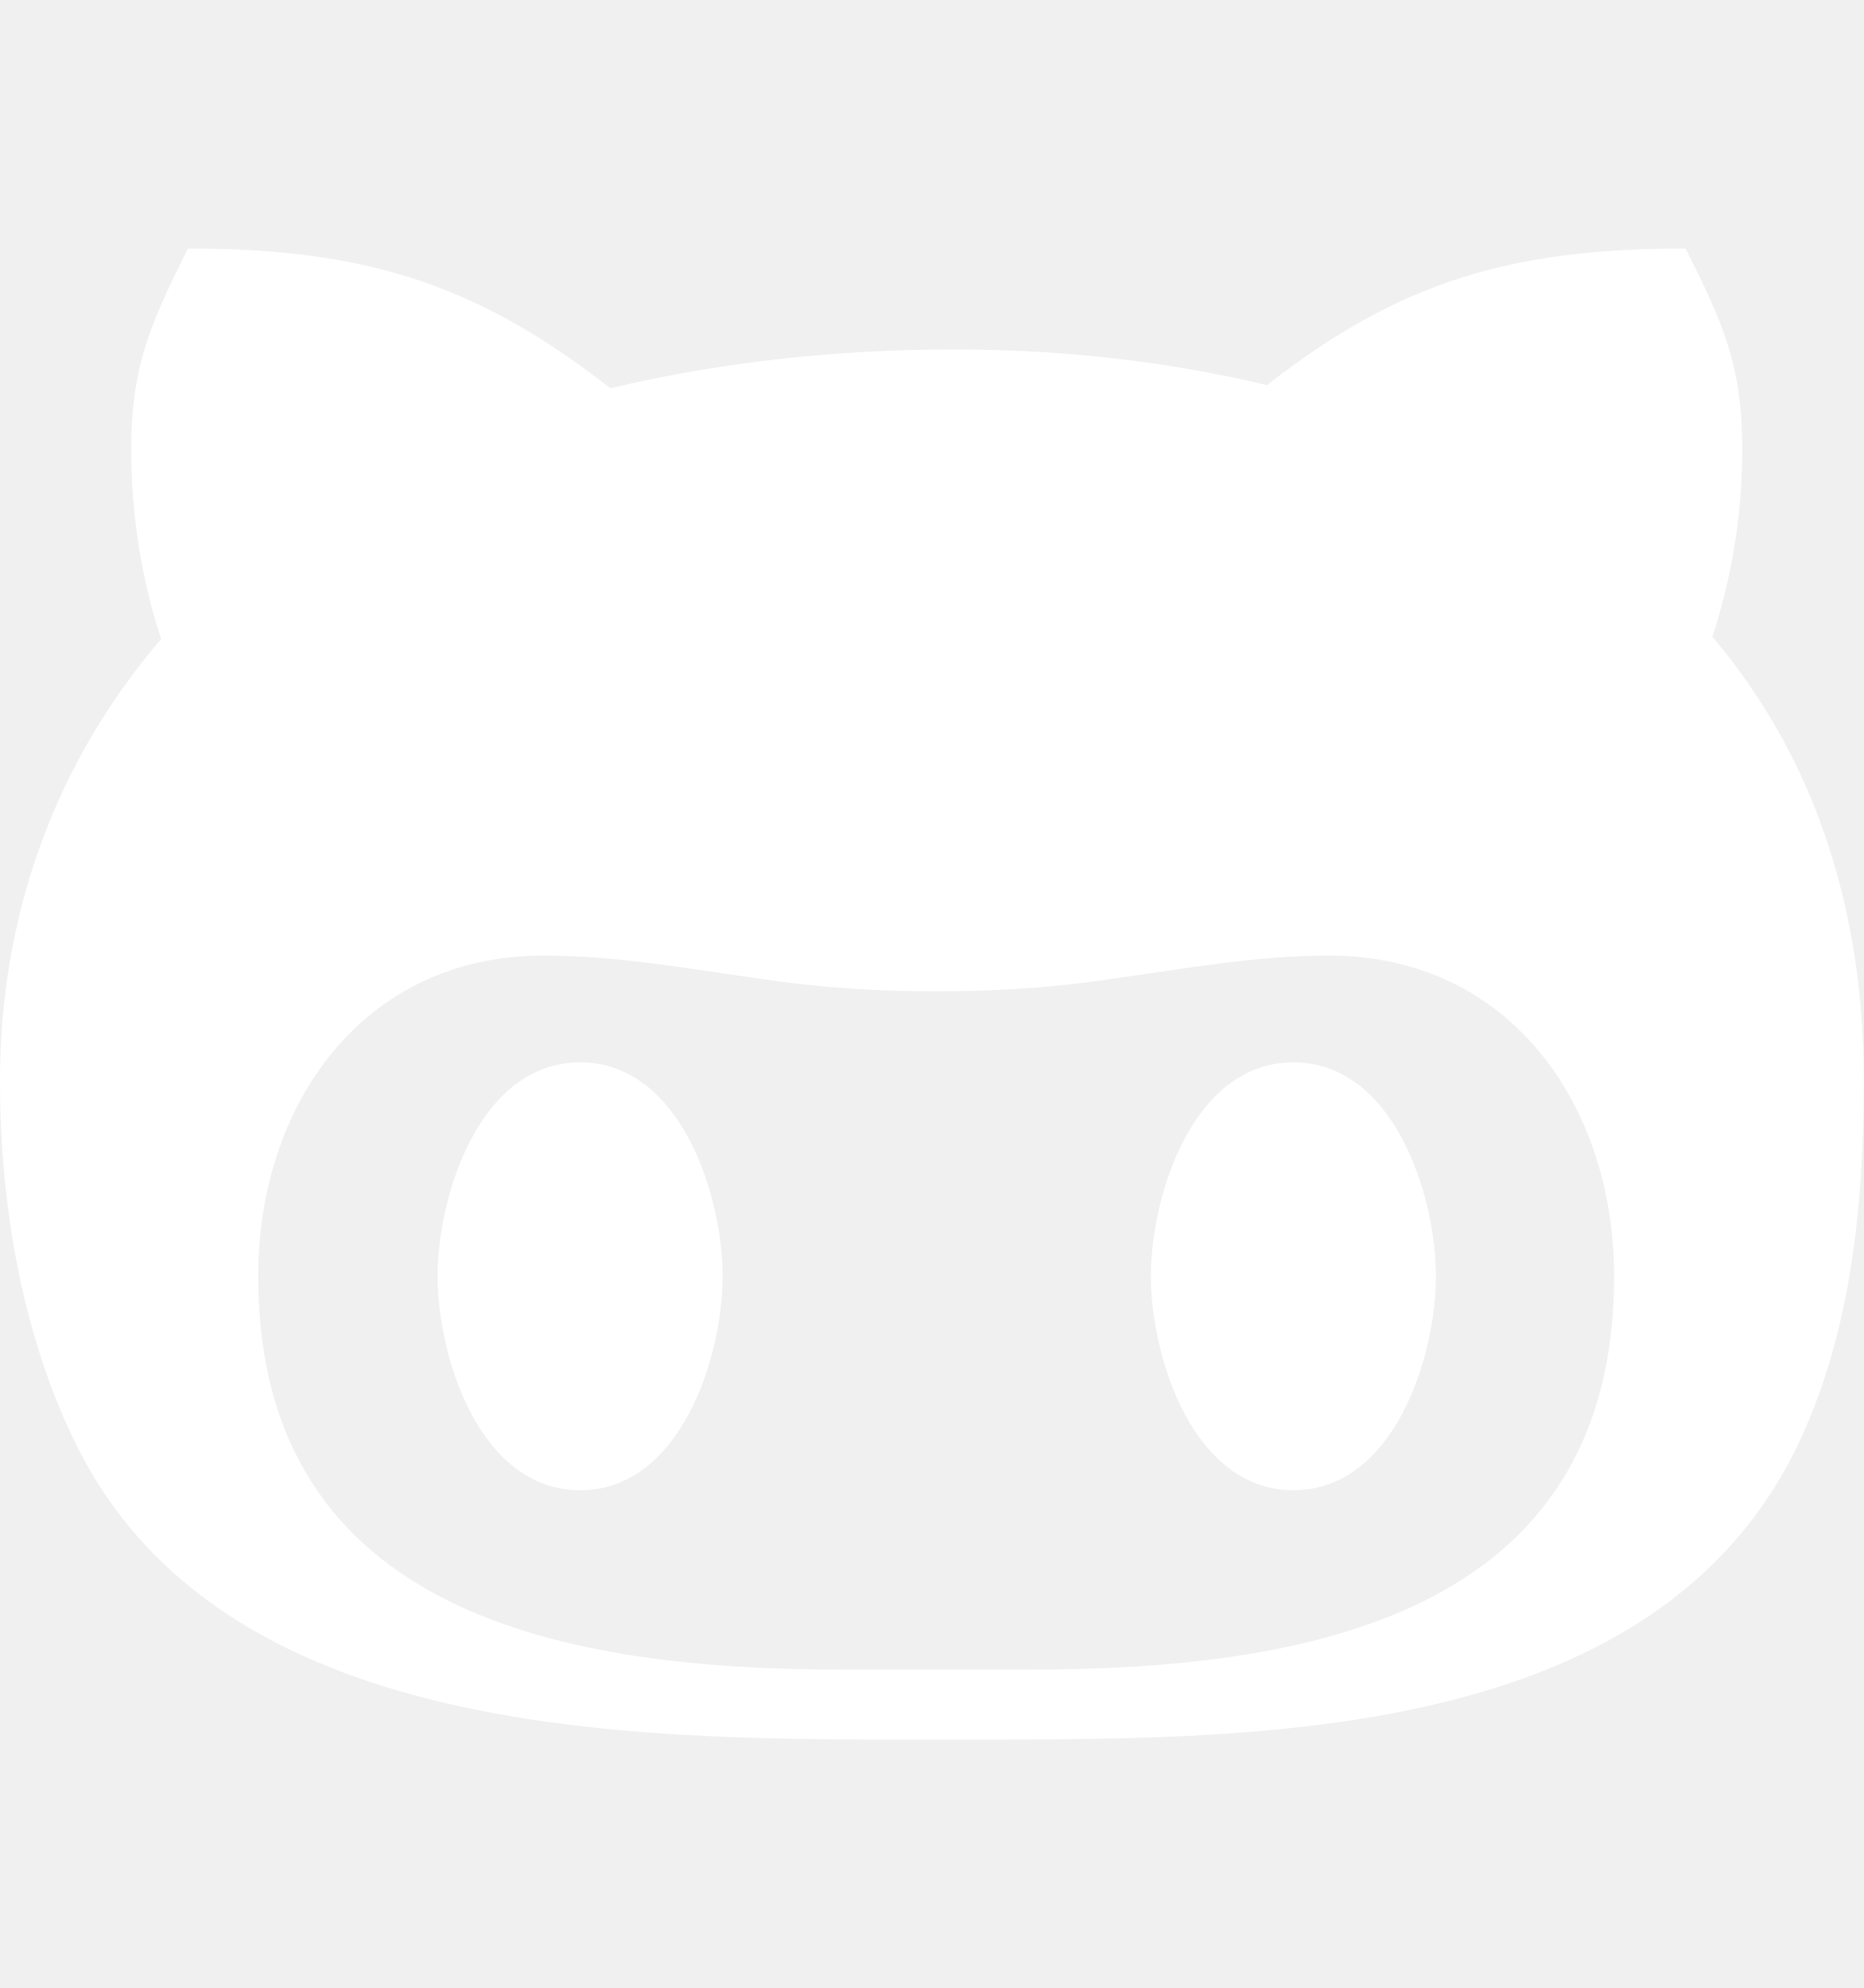
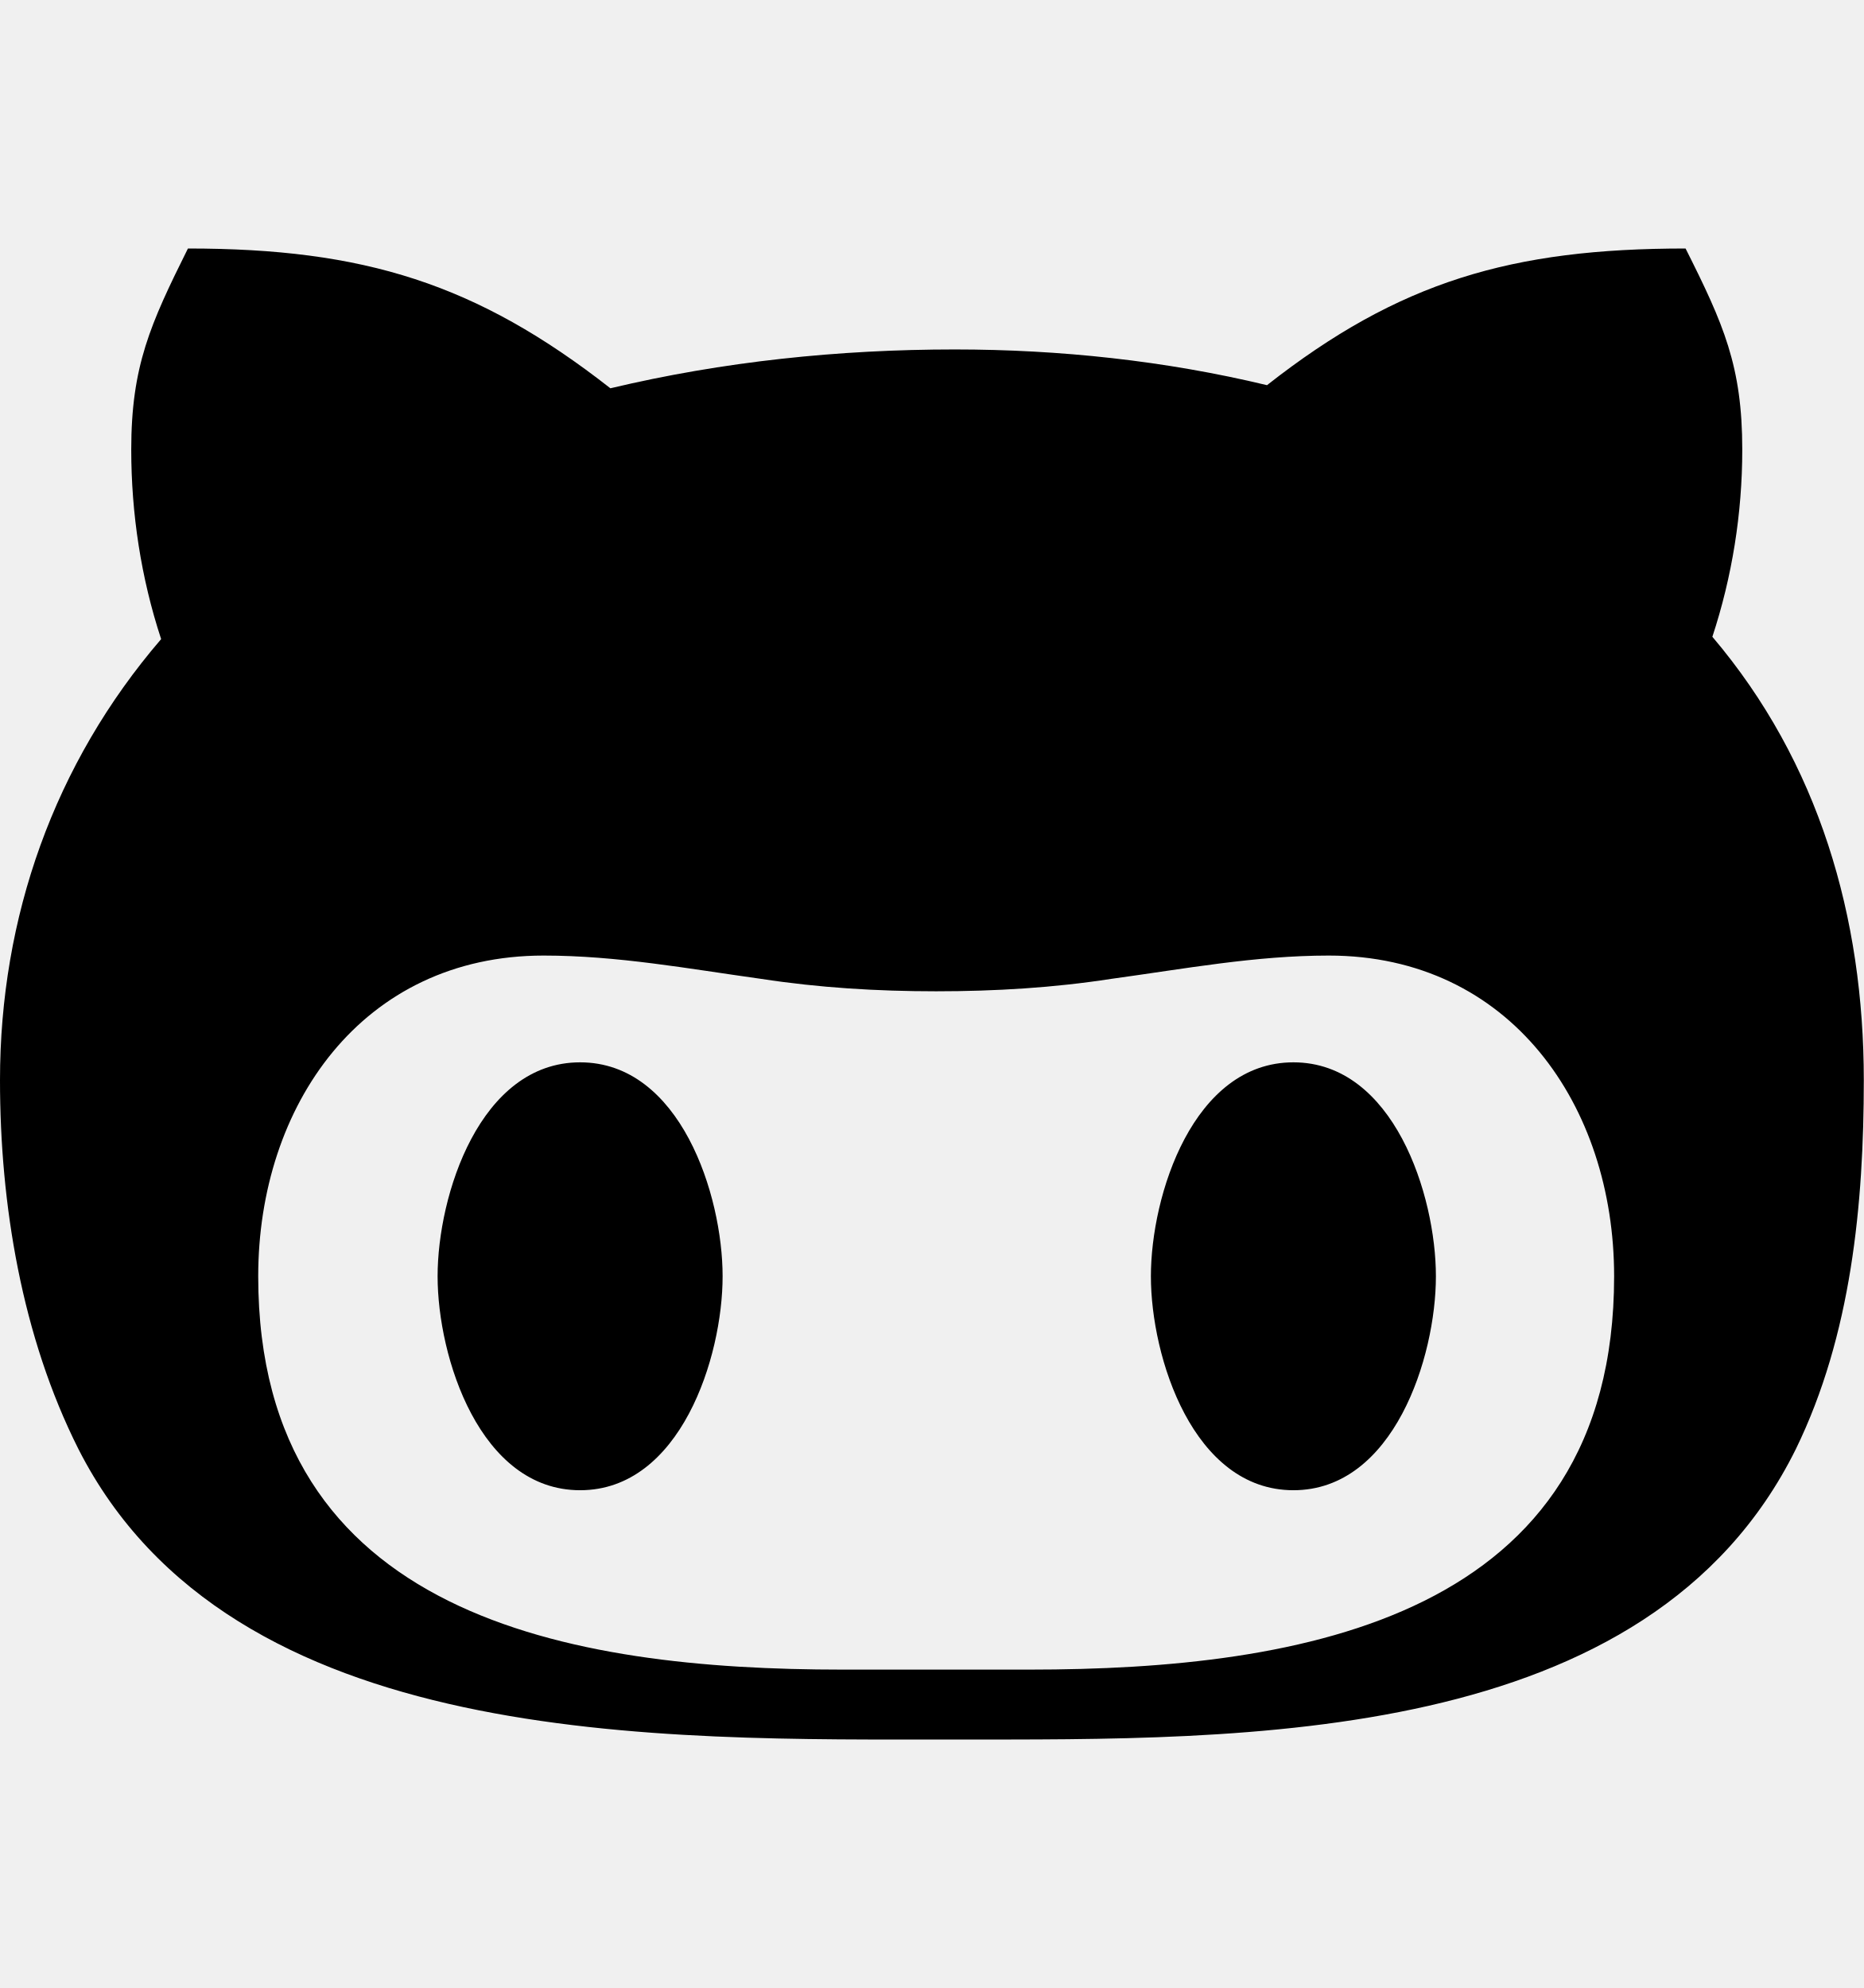
<svg xmlns="http://www.w3.org/2000/svg" aria-hidden="true" focusable="false" data-prefix="fab" data-icon="github-alt" class="svg-inline--fa fa-github-alt fa-w-15" role="img" viewBox="0 0 480 512">
-   <path fill="#fff" d="M186.1 328.7c0 20.9-10.9 55.1-36.7 55.1s-36.7-34.2-36.7-55.1 10.9-55.1 36.7-55.1 36.7 34.2 36.7 55.1zM480 278.2c0 31.9-3.2 65.7-17.5 95-37.9 76.6-142.1 74.8-216.7 74.8-75.8 0-186.2 2.7-225.6-74.8-14.6-29-20.2-63.1-20.2-95 0-41.9 13.9-81.5 41.5-113.6-5.2-15.8-7.7-32.4-7.7-48.8 0-21.5 4.9-32.3 14.6-51.8 45.3 0 74.3 9 108.8 36 29-6.9 58.8-10 88.7-10 27 0 54.2 2.9 80.4 9.2 34-26.7 63-35.2 107.8-35.2 9.8 19.5 14.6 30.3 14.6 51.8 0 16.4-2.6 32.7-7.7 48.2 27.5 32.4 39 72.3 39 114.2zm-64.3 50.5c0-43.9-26.7-82.6-73.5-82.6-18.9 0-37 3.4-56 6-14.9 2.3-29.8 3.2-45.1 3.2-15.2 0-30.1-.9-45.1-3.2-18.7-2.6-37-6-56-6-46.8 0-73.5 38.7-73.5 82.6 0 87.8 80.4 101.3 150.4 101.3h48.2c70.3 0 150.6-13.4 150.6-101.3zm-82.6-55.1c-25.8 0-36.7 34.2-36.7 55.1s10.9 55.1 36.7 55.1 36.7-34.2 36.7-55.1-10.9-55.1-36.7-55.1z" />
+   <path fill="#050517f" d="M186.1 328.7c0 20.9-10.9 55.1-36.7 55.1s-36.7-34.2-36.7-55.1 10.9-55.1 36.7-55.1 36.7 34.2 36.7 55.1zM480 278.2c0 31.9-3.2 65.7-17.5 95-37.9 76.6-142.1 74.8-216.7 74.8-75.8 0-186.2 2.7-225.6-74.8-14.6-29-20.2-63.1-20.2-95 0-41.9 13.9-81.5 41.5-113.6-5.2-15.8-7.7-32.4-7.7-48.8 0-21.5 4.9-32.3 14.6-51.8 45.3 0 74.3 9 108.8 36 29-6.9 58.8-10 88.7-10 27 0 54.2 2.9 80.4 9.2 34-26.7 63-35.2 107.8-35.2 9.8 19.5 14.6 30.3 14.6 51.8 0 16.4-2.6 32.7-7.7 48.2 27.5 32.4 39 72.3 39 114.2zm-64.3 50.5c0-43.9-26.7-82.6-73.5-82.6-18.9 0-37 3.4-56 6-14.9 2.3-29.8 3.2-45.1 3.2-15.2 0-30.1-.9-45.1-3.2-18.7-2.6-37-6-56-6-46.8 0-73.5 38.7-73.5 82.6 0 87.8 80.4 101.3 150.4 101.3h48.2c70.3 0 150.6-13.4 150.6-101.3zm-82.6-55.1c-25.8 0-36.7 34.2-36.7 55.1s10.9 55.1 36.7 55.1 36.7-34.2 36.7-55.1-10.9-55.1-36.7-55.1z" />
</svg>
